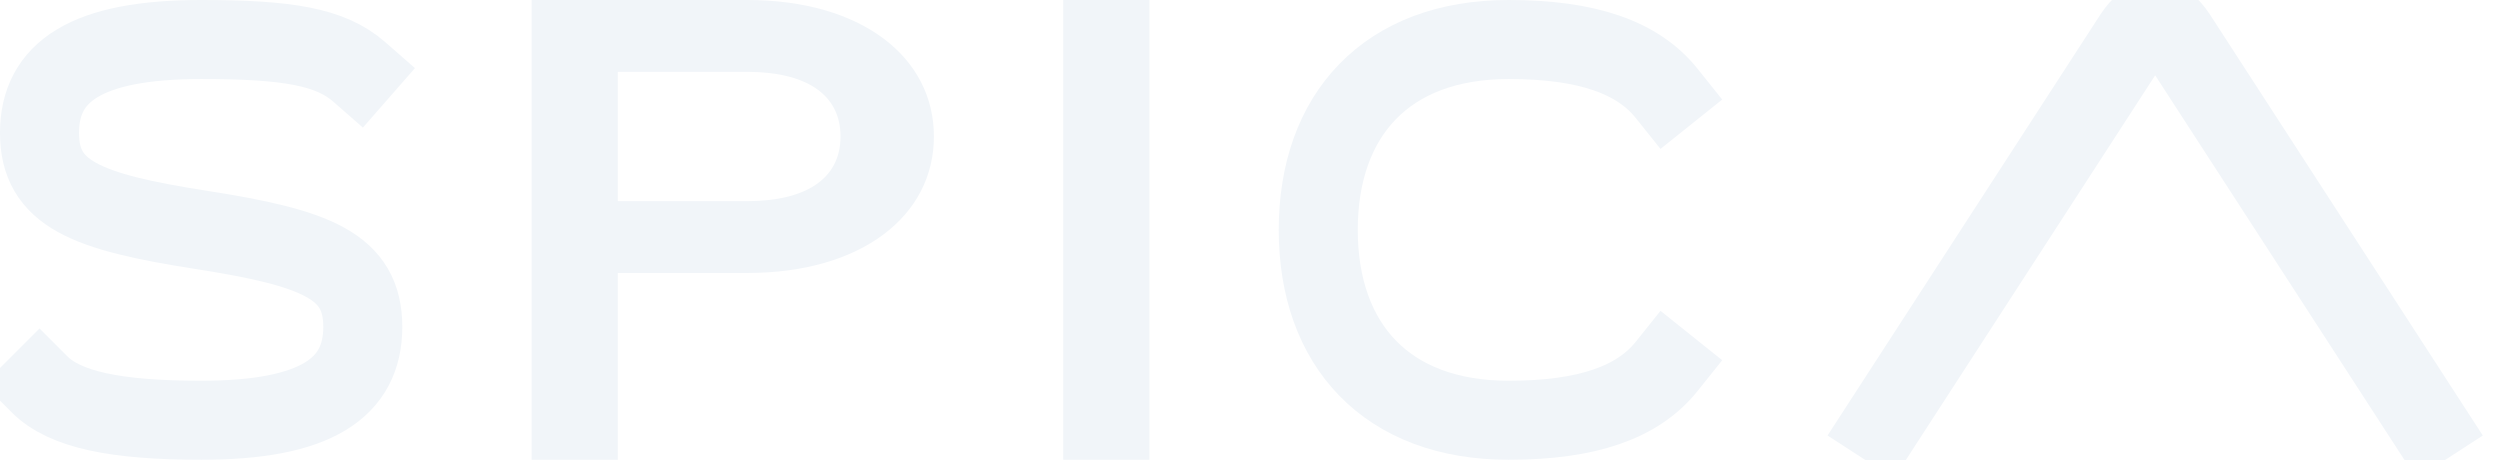
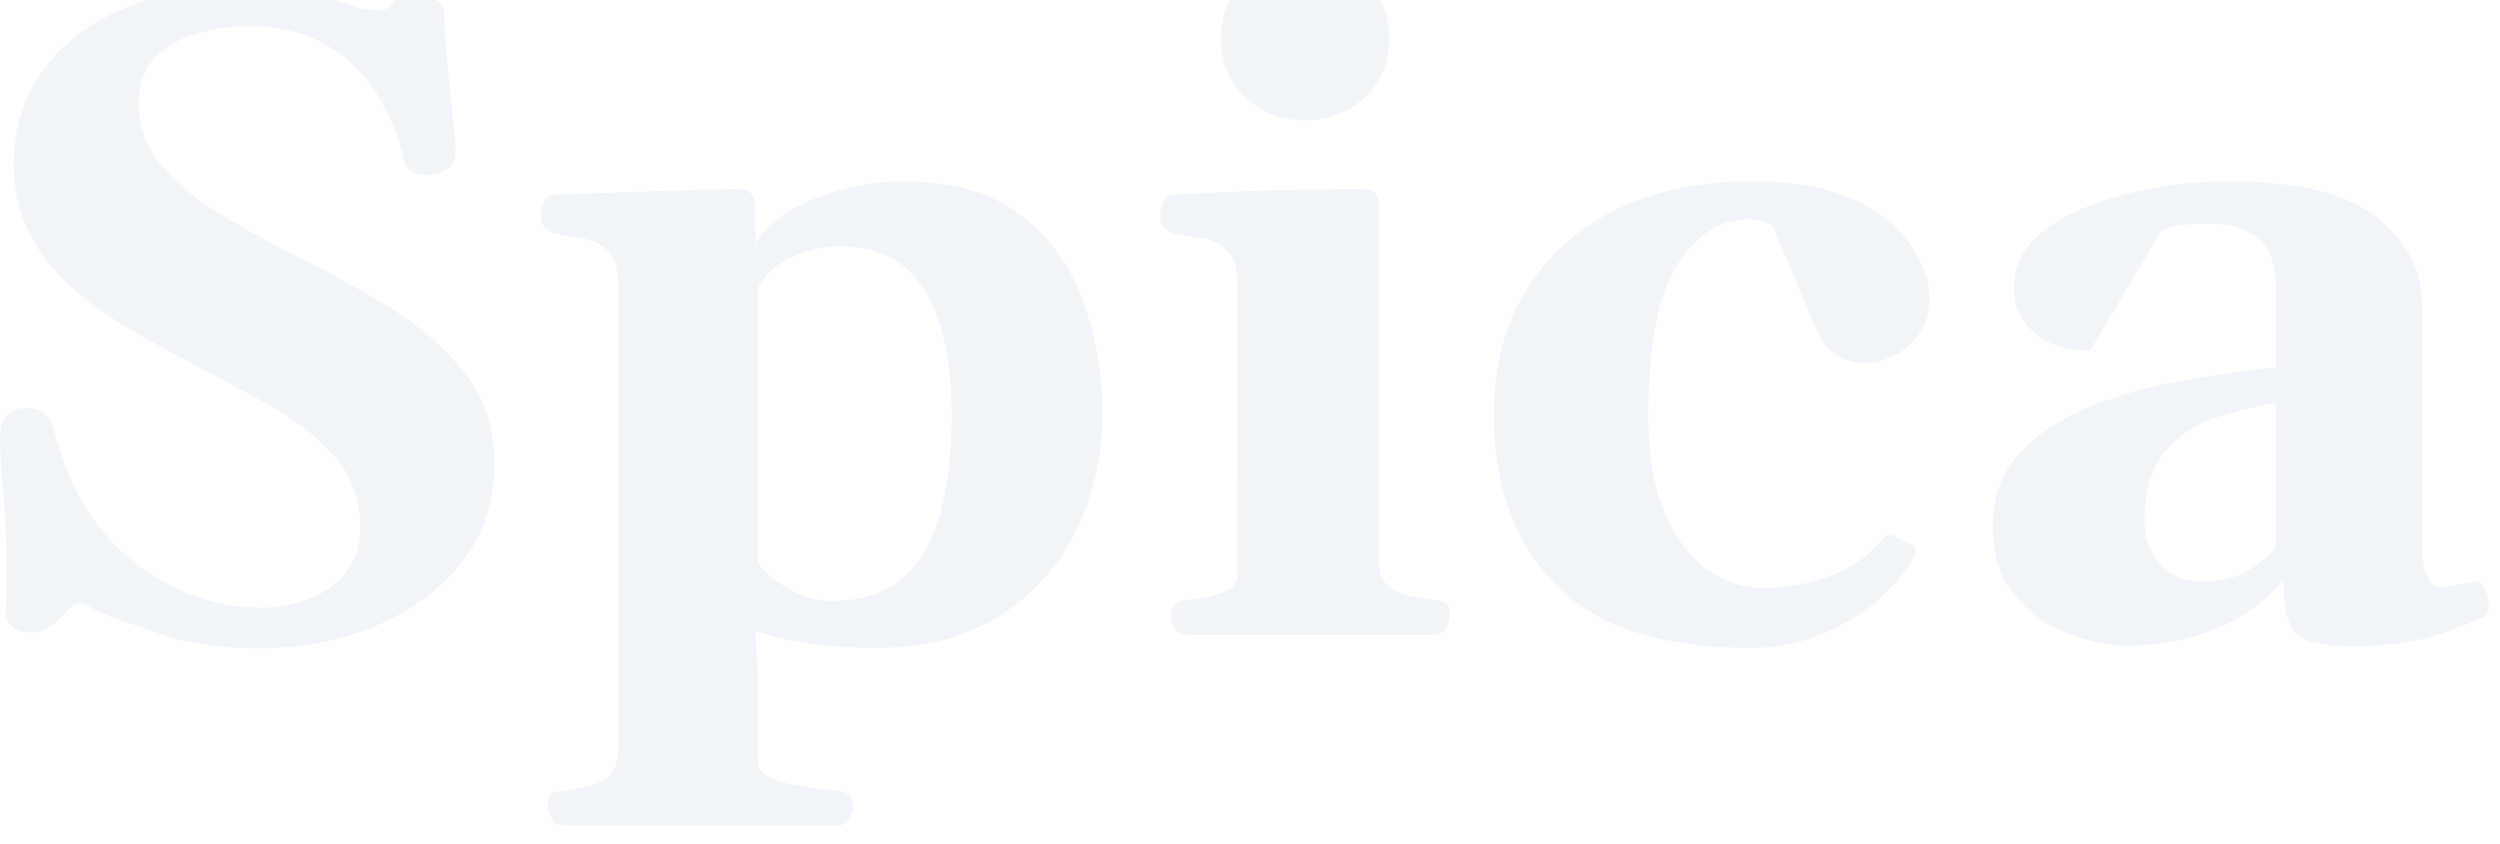
- <svg xmlns="http://www.w3.org/2000/svg" viewBox="0 0 348 64" aria-hidden="true">
-   <path fill="none" stroke="#F1F5F9" stroke-width="11" stroke-linecap="square" stroke-linejoin="miter" d="M50 10C46 6.5 40 5.5 28 5.5C12 5.5 5.5 10 5.5 18.5C5.5 27 12 29.5 28 32C44 34.5 50.5 37 50.5 45.5C50.5 54 44 58.5 28 58.5C16 58.5 9 57 5.5 53.5" />
-   <path fill="#F1F5F9" fill-rule="evenodd" d="M74 0H104C120 0 130 8 130 19S120 38 104 38H86V64H74V0ZM86 10V28H104C112 28 117 25 117 19S112 10 104 10H86Z" />
-   <path fill="#F1F5F9" d="M148 0h12v64h-12z" />
-   <path fill="none" stroke="#F1F5F9" stroke-width="11" stroke-linecap="square" stroke-linejoin="miter" d="M232 13C228 8 221 5.5 210 5.5C193 5.5 183.5 16 183.5 32C183.5 48 193 58.5 210 58.5C221 58.5 228 56 232 51" />
-   <path fill="none" stroke="#F1F5F9" stroke-width="11" stroke-linecap="square" stroke-linejoin="miter" d="M262 59 297 5c2-3 4-3 6 0l35 54" />
+ <svg xmlns="http://www.w3.org/2000/svg" viewBox="0 0 252 85" aria-hidden="true">
+   <path fill="#F1F5F9" d="M26.07 65.35L26.07 65.35Q20.52 65.35 16.62 64.05Q12.72 62.74 11.14 62.15L11.14 62.15Q9.88 61.65 9.22 61.27Q8.57 60.89 8.03 60.89L8.03 60.89Q7.44 60.89 7.06 61.25Q6.67 61.61 6.4 61.93L6.4 61.93Q5.46 63.01 4.67 63.39Q3.88 63.77 3.07 63.77L3.07 63.77Q1.94 63.77 1.24 63.17Q0.54 62.56 0.58 61.61L0.58 61.61Q0.67 60.39 0.67 59.9Q0.67 59.4 0.67 57.78L0.67 57.78Q0.67 53.58 0.34 49.75Q0 45.91 0 44.29L0 44.29Q0 42.4 0.79 41.76Q1.58 41.13 2.61 41.13L2.61 41.13Q4.78 41.13 5.32 43.03L5.32 43.03Q5.64 44.16 6.31 46.23Q6.99 48.3 8.39 50.74L8.39 50.74Q11.05 55.34 15.87 58.29Q20.7 61.25 26.43 61.25L26.43 61.25Q28.95 61.25 31.23 60.35Q33.51 59.44 34.95 57.6Q36.4 55.75 36.31 52.95L36.31 52.95Q36.22 48.67 33.53 45.78Q30.85 42.89 26.92 40.73Q23 38.56 19.08 36.49L19.08 36.49Q16.1 34.91 12.99 33.11Q9.88 31.3 7.26 29Q4.64 26.7 3.02 23.63Q1.4 20.57 1.4 16.51L1.4 16.51Q1.4 11.14 4.31 7.13Q7.21 3.11 12.4 0.9Q17.59 -1.31 24.31 -1.31L24.31 -1.31Q28.41 -1.31 30.94 -0.72Q33.46 -0.14 35.04 0.45Q36.62 1.04 37.93 1.04L37.93 1.04Q39.06 1.04 39.37 0.59Q39.69 0.14 40.32 -0.27L40.32 -0.27Q40.82 -0.59 41.58 -0.59L41.58 -0.59Q42.71 -0.59 43.75 -0.09Q44.78 0.41 44.78 1.13L44.78 1.13Q44.83 3.47 45.1 6.45Q45.37 9.43 45.64 11.86Q45.91 14.3 45.91 15.02L45.91 15.02Q45.91 16.51 45.06 17.07Q44.2 17.63 43.07 17.63L43.07 17.63Q41.45 17.63 40.82 16.6L40.82 16.6Q40.82 16.55 40.48 15.15Q40.14 13.76 39.21 11.68Q38.29 9.61 36.55 7.53Q34.82 5.46 31.98 4.06Q29.13 2.66 24.98 2.66L24.98 2.66Q22.28 2.66 19.75 3.41Q17.23 4.15 15.6 5.84Q13.98 7.53 13.98 10.46L13.98 10.46Q13.98 14.12 16.46 16.91Q18.94 19.71 22.73 21.92Q26.52 24.13 30.35 26.07L30.35 26.07Q35.04 28.37 39.51 31.14Q43.97 33.92 46.9 37.68Q49.84 41.45 49.84 46.77L49.84 46.77Q49.84 52.5 46.54 56.67Q43.25 60.84 37.86 63.1Q32.47 65.35 26.07 65.35" />
+   <path fill="#F1F5F9" d="M84.47 83.21L56.74 83.21Q56.02 83.21 55.61 82.54Q55.2 81.86 55.2 81.36L55.2 81.36Q55.2 80.33 55.54 80.06Q55.88 79.79 56.83 79.7L56.83 79.7Q57.95 79.56 59.22 79.29Q60.48 79.02 61.41 78.14Q62.33 77.26 62.33 75.32L62.33 75.32L62.33 28.91Q62.33 26.11 61.11 25.12Q59.89 24.13 58.32 23.95Q56.74 23.77 55.61 23.45L55.61 23.45Q55.16 23.23 54.84 22.87Q54.53 22.51 54.53 21.65L54.53 21.65Q54.53 21.11 54.8 20.41Q55.07 19.71 55.61 19.66L55.61 19.66Q61.83 19.39 67 19.24Q72.16 19.08 74.78 19.03L74.78 19.03Q75.14 19.03 75.59 19.39Q76.04 19.75 76.13 20.84L76.13 20.84L76.13 24.49Q78.43 21.33 82.72 19.8Q87 18.27 90.92 18.27L90.92 18.27Q98.37 18.27 102.79 21.6Q107.21 24.94 109.17 30.31Q111.13 35.68 111.13 41.76L111.13 41.76Q111.13 47.81 108.6 53.2Q106.08 58.59 100.98 61.95Q95.89 65.31 88.13 65.31L88.13 65.31Q85.24 65.31 82.17 64.95Q79.11 64.59 76.13 63.59L76.13 63.59L76.4 67.92L76.4 76.81Q76.4 77.8 77.69 78.39Q78.97 78.97 80.87 79.27Q82.76 79.56 84.52 79.7L84.52 79.7Q86.01 79.88 86.01 81.36L86.01 81.36Q86.01 81.86 85.62 82.54Q85.24 83.21 84.47 83.21L84.47 83.21M83.75 60.57L83.75 60.57Q88.4 60.57 91.06 58.2Q93.72 55.84 94.83 51.6Q95.93 47.36 95.93 41.76L95.93 41.76Q95.93 36.8 94.85 32.99Q93.77 29.18 91.26 26.99Q88.76 24.81 84.47 24.81L84.47 24.81Q82.4 24.81 79.99 25.84Q77.57 26.88 76.4 29L76.4 29L76.4 56.6Q76.99 57.91 79.31 59.24Q81.63 60.57 83.75 60.57" />
+   <path fill="#F1F5F9" d="M144.6 64L119.56 64Q118.8 64 118.41 63.32Q118.03 62.65 118.03 62.15L118.03 62.15Q118.03 60.62 119.52 60.48L119.52 60.48Q121.19 60.35 122.95 59.83Q124.71 59.31 124.71 58.05L124.71 58.05L124.75 28.91Q124.75 26.11 123.58 25.12Q122.41 24.13 120.83 23.95Q119.25 23.77 118.03 23.45L118.03 23.45Q117.58 23.23 117.26 22.87Q116.95 22.51 116.95 21.65L116.95 21.65Q116.95 21.11 117.22 20.41Q117.49 19.71 118.03 19.66L118.03 19.66Q124.48 19.26 129.69 19.15Q134.9 19.03 137.65 19.03L137.65 19.03Q138.01 19.03 138.51 19.39Q139 19.75 139 20.84L139 20.84L139 56.56Q139 58.27 139.93 59.06Q140.85 59.85 142.14 60.1Q143.42 60.35 144.51 60.48L144.51 60.48Q145.45 60.57 145.79 60.84Q146.13 61.11 146.13 62.15L146.13 62.15Q146.13 62.65 145.75 63.32Q145.36 64 144.6 64L144.6 64M131.56 12.13L131.56 12.13Q128.04 12.13 125.56 9.83Q123.08 7.53 123.08 3.88L123.08 3.88Q123.08 0.23 125.56 -2.1Q128.04 -4.42 131.56 -4.42L131.56 -4.42Q135.03 -4.42 137.54 -2.1Q140.04 0.23 140.04 3.88L140.04 3.88Q140.04 7.53 137.54 9.83Q135.03 12.13 131.56 12.13" />
+   <path fill="#F1F5F9" d="M176.44 65.31L176.44 65.31Q162.95 65.31 156.77 58.9Q150.59 52.5 150.59 41.9L150.59 41.9Q150.59 34.5 153.86 29.23Q157.13 23.95 162.95 21.11Q168.77 18.27 176.44 18.27L176.44 18.27Q190.1 18.27 193.85 27.02L193.85 27.02Q194.25 27.96 194.37 28.57Q194.48 29.18 194.48 29.95L194.48 29.95Q194.48 32.34 193.33 33.83Q192.18 35.32 190.67 35.97Q189.16 36.62 188.03 36.62L188.03 36.62Q186.36 36.62 185.05 35.7Q183.74 34.77 183.38 33.92L183.38 33.92L178.74 22.87Q178.42 22.55 177.77 22.33Q177.11 22.1 176.21 22.1L176.21 22.1Q172.06 22.1 169.11 26.63Q166.15 31.17 166.15 41.9L166.15 41.9Q166.15 47.9 167.82 51.73Q169.49 55.57 172.13 57.42Q174.77 59.26 177.61 59.26L177.61 59.26Q181.17 59.26 184.35 58.09Q187.53 56.92 189.52 54.62L189.52 54.62Q189.74 54.39 189.99 54.12Q190.24 53.85 190.69 53.94L190.69 53.94L192.67 54.89Q193.13 55.07 193.13 55.43L193.13 55.43Q193.13 55.7 192.86 56.2L192.86 56.2Q190.6 60.17 186.09 62.74Q181.58 65.31 176.44 65.31" />
+   <path fill="#F1F5F9" d="M200.88 53.09L200.88 53.09Q200.88 48.58 203.59 45.67Q206.3 42.76 210.6 41.02Q214.91 39.28 219.89 38.38Q224.88 37.48 229.43 37.03L229.43 37.03L229.43 29.59Q229.43 25.3 227.54 23.93Q225.64 22.55 222.62 22.55L222.62 22.55Q220.37 22.55 219.33 22.8Q218.29 23.05 217.84 23.32L217.84 23.32L210.67 35.36Q207.2 35.36 205.1 33.58Q203 31.8 203 29L203 29Q203 26.07 205.15 24.04Q207.29 22.01 210.65 20.72Q214.01 19.44 217.71 18.85Q221.41 18.27 224.56 18.27L224.56 18.27Q234.89 18.27 239.51 21.85Q244.14 25.44 244.14 30.8L244.14 30.8L244.14 55.07Q244.14 56.83 244.63 58.02Q245.13 59.22 245.85 59.22L245.85 59.22Q246.48 59.22 247.86 58.93Q249.23 58.63 249.5 58.63L249.5 58.63Q250.27 58.63 250.56 59.51Q250.86 60.39 250.86 61.2L250.86 61.2Q250.86 61.79 250.59 62.02L250.59 62.02Q249.86 62.51 246.21 63.82Q242.56 65.13 237.06 65.13L237.06 65.13Q232.86 65.13 231.53 63.95Q230.2 62.78 230.2 59.08L230.2 59.08L230.2 58.41Q227.27 61.88 223.16 63.48Q219.06 65.08 214.32 65.08L214.32 65.08Q211.62 65.08 208.48 63.89Q205.35 62.69 203.12 60.05Q200.88 57.42 200.88 53.09M216.17 52.63L216.17 52.63Q216.17 54.89 217.64 56.74Q219.1 58.59 222.08 58.59L222.08 58.59Q224.97 58.59 226.77 57.42Q228.58 56.24 229.43 55.16L229.43 55.16L229.43 40.64Q226.41 41.09 223.34 42.1Q220.28 43.12 218.23 45.53Q216.17 47.94 216.17 52.63" />
</svg>
